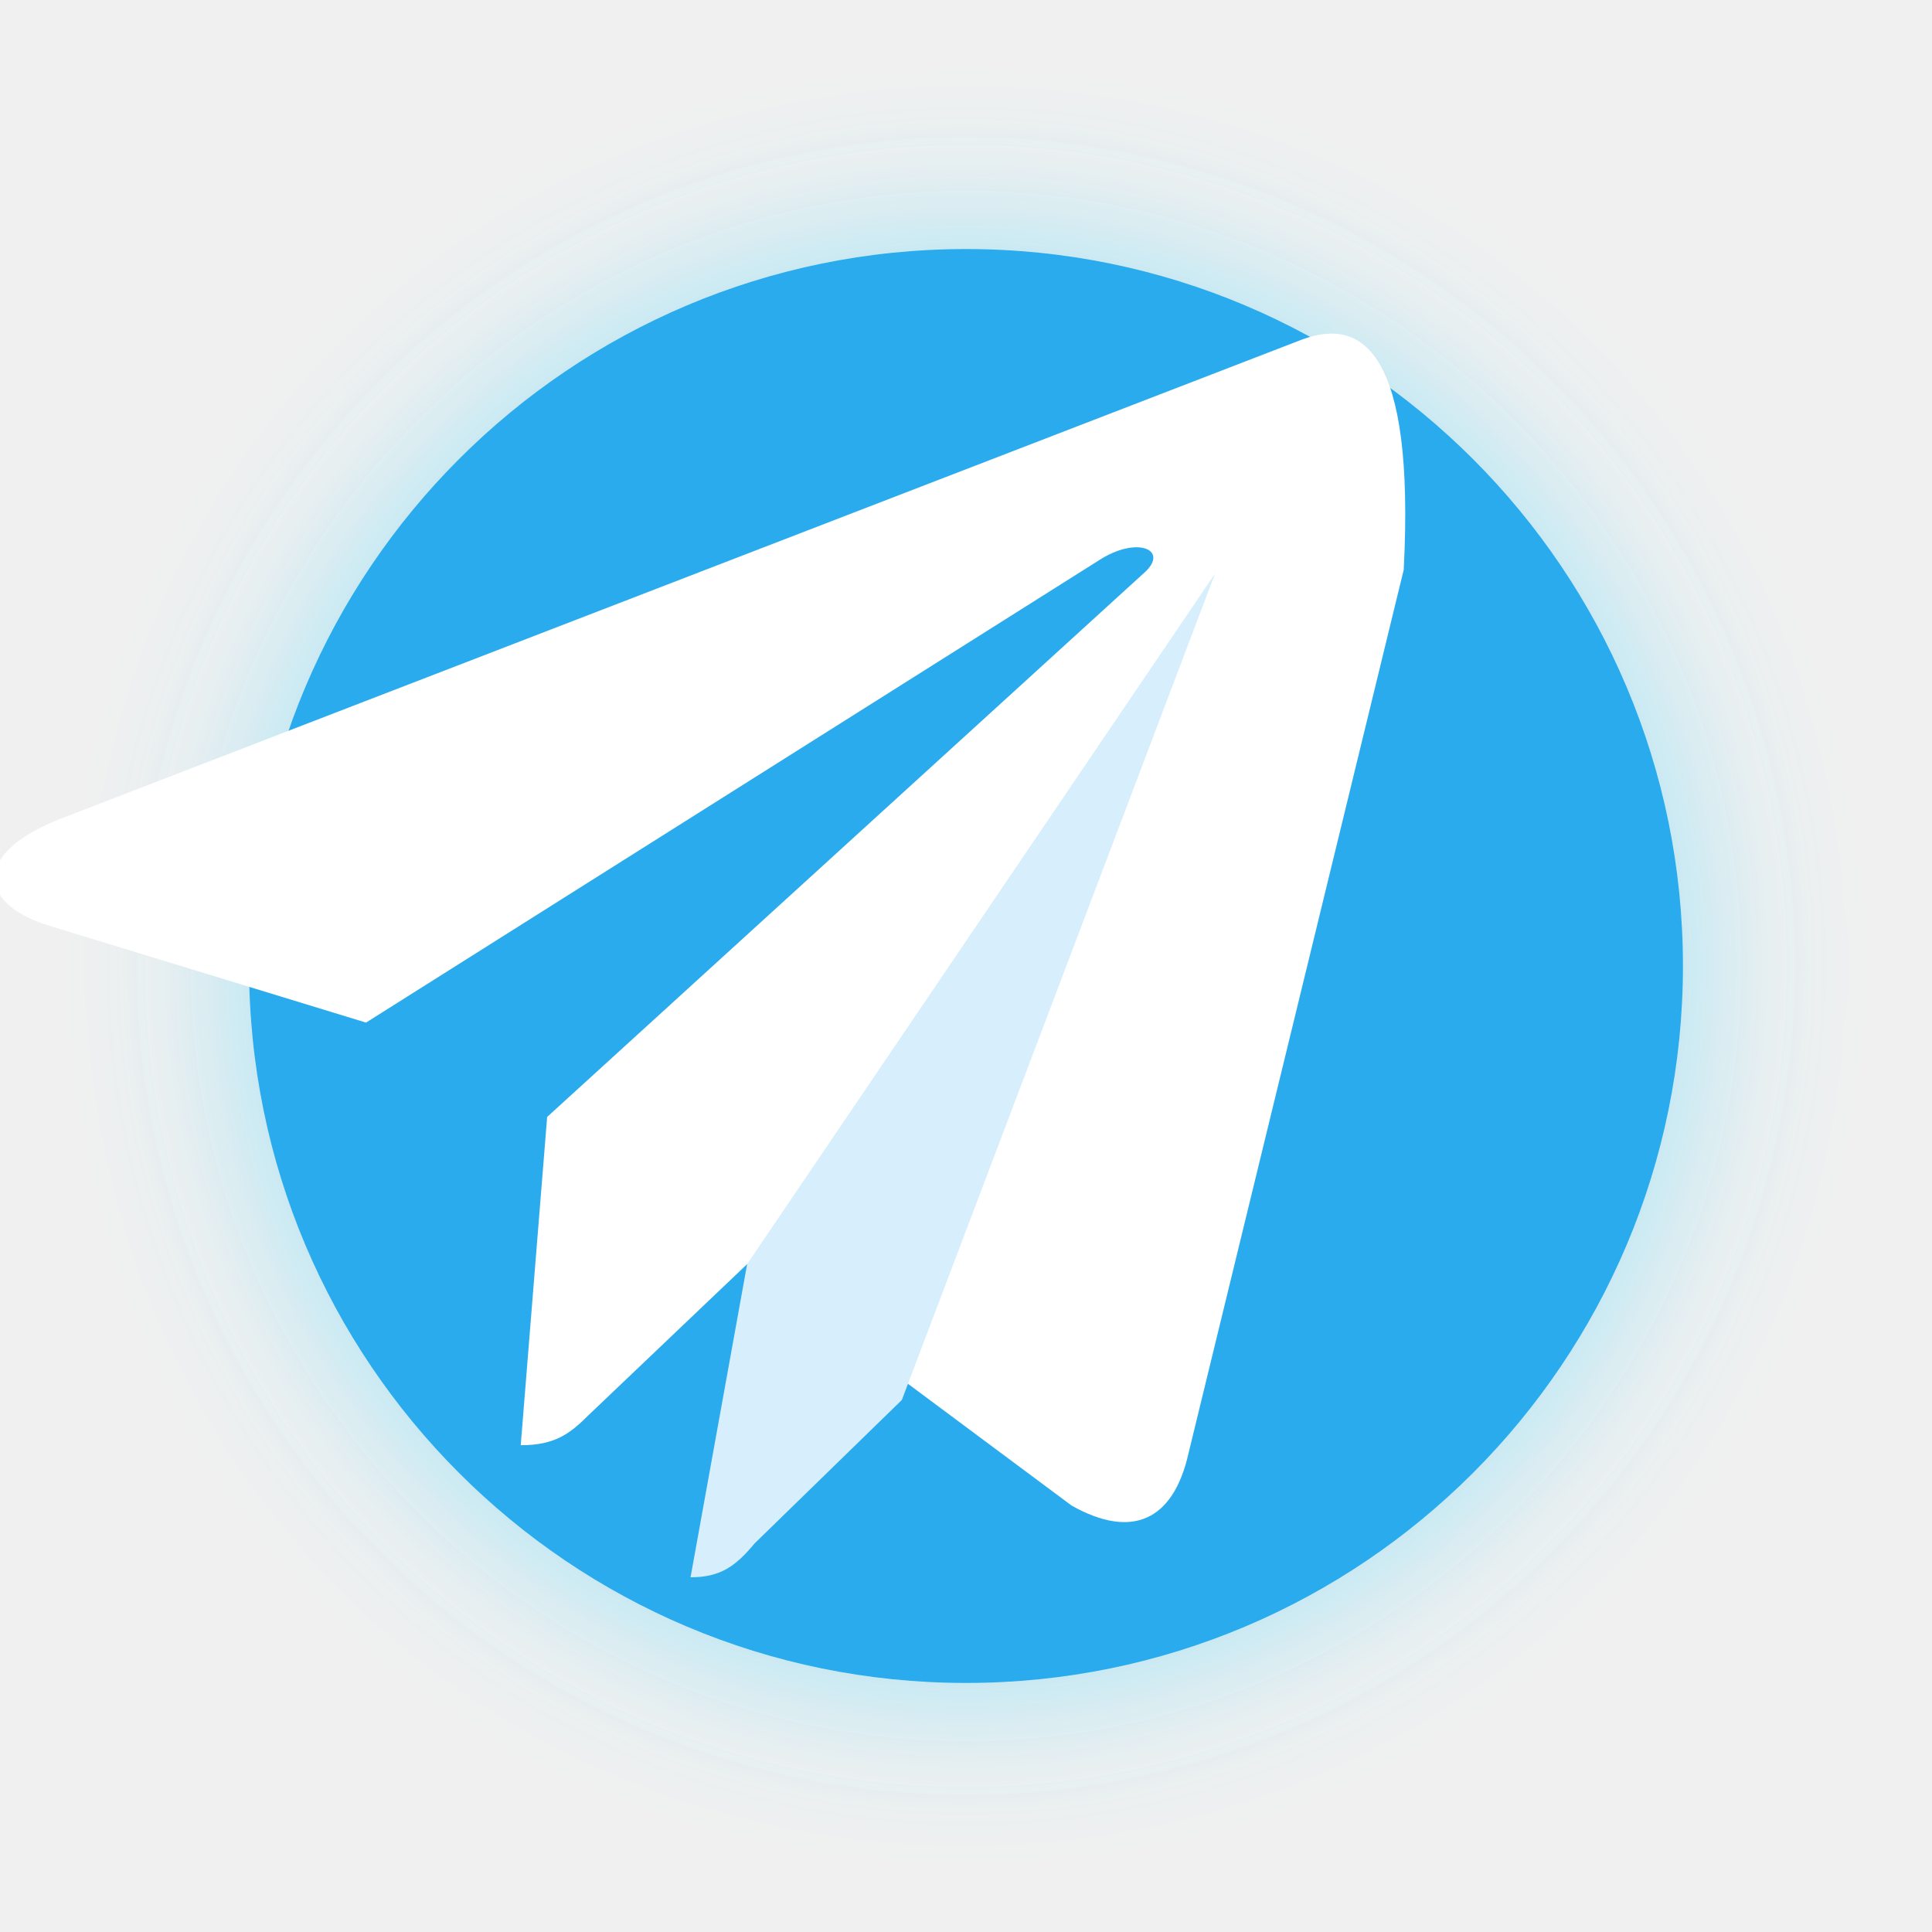
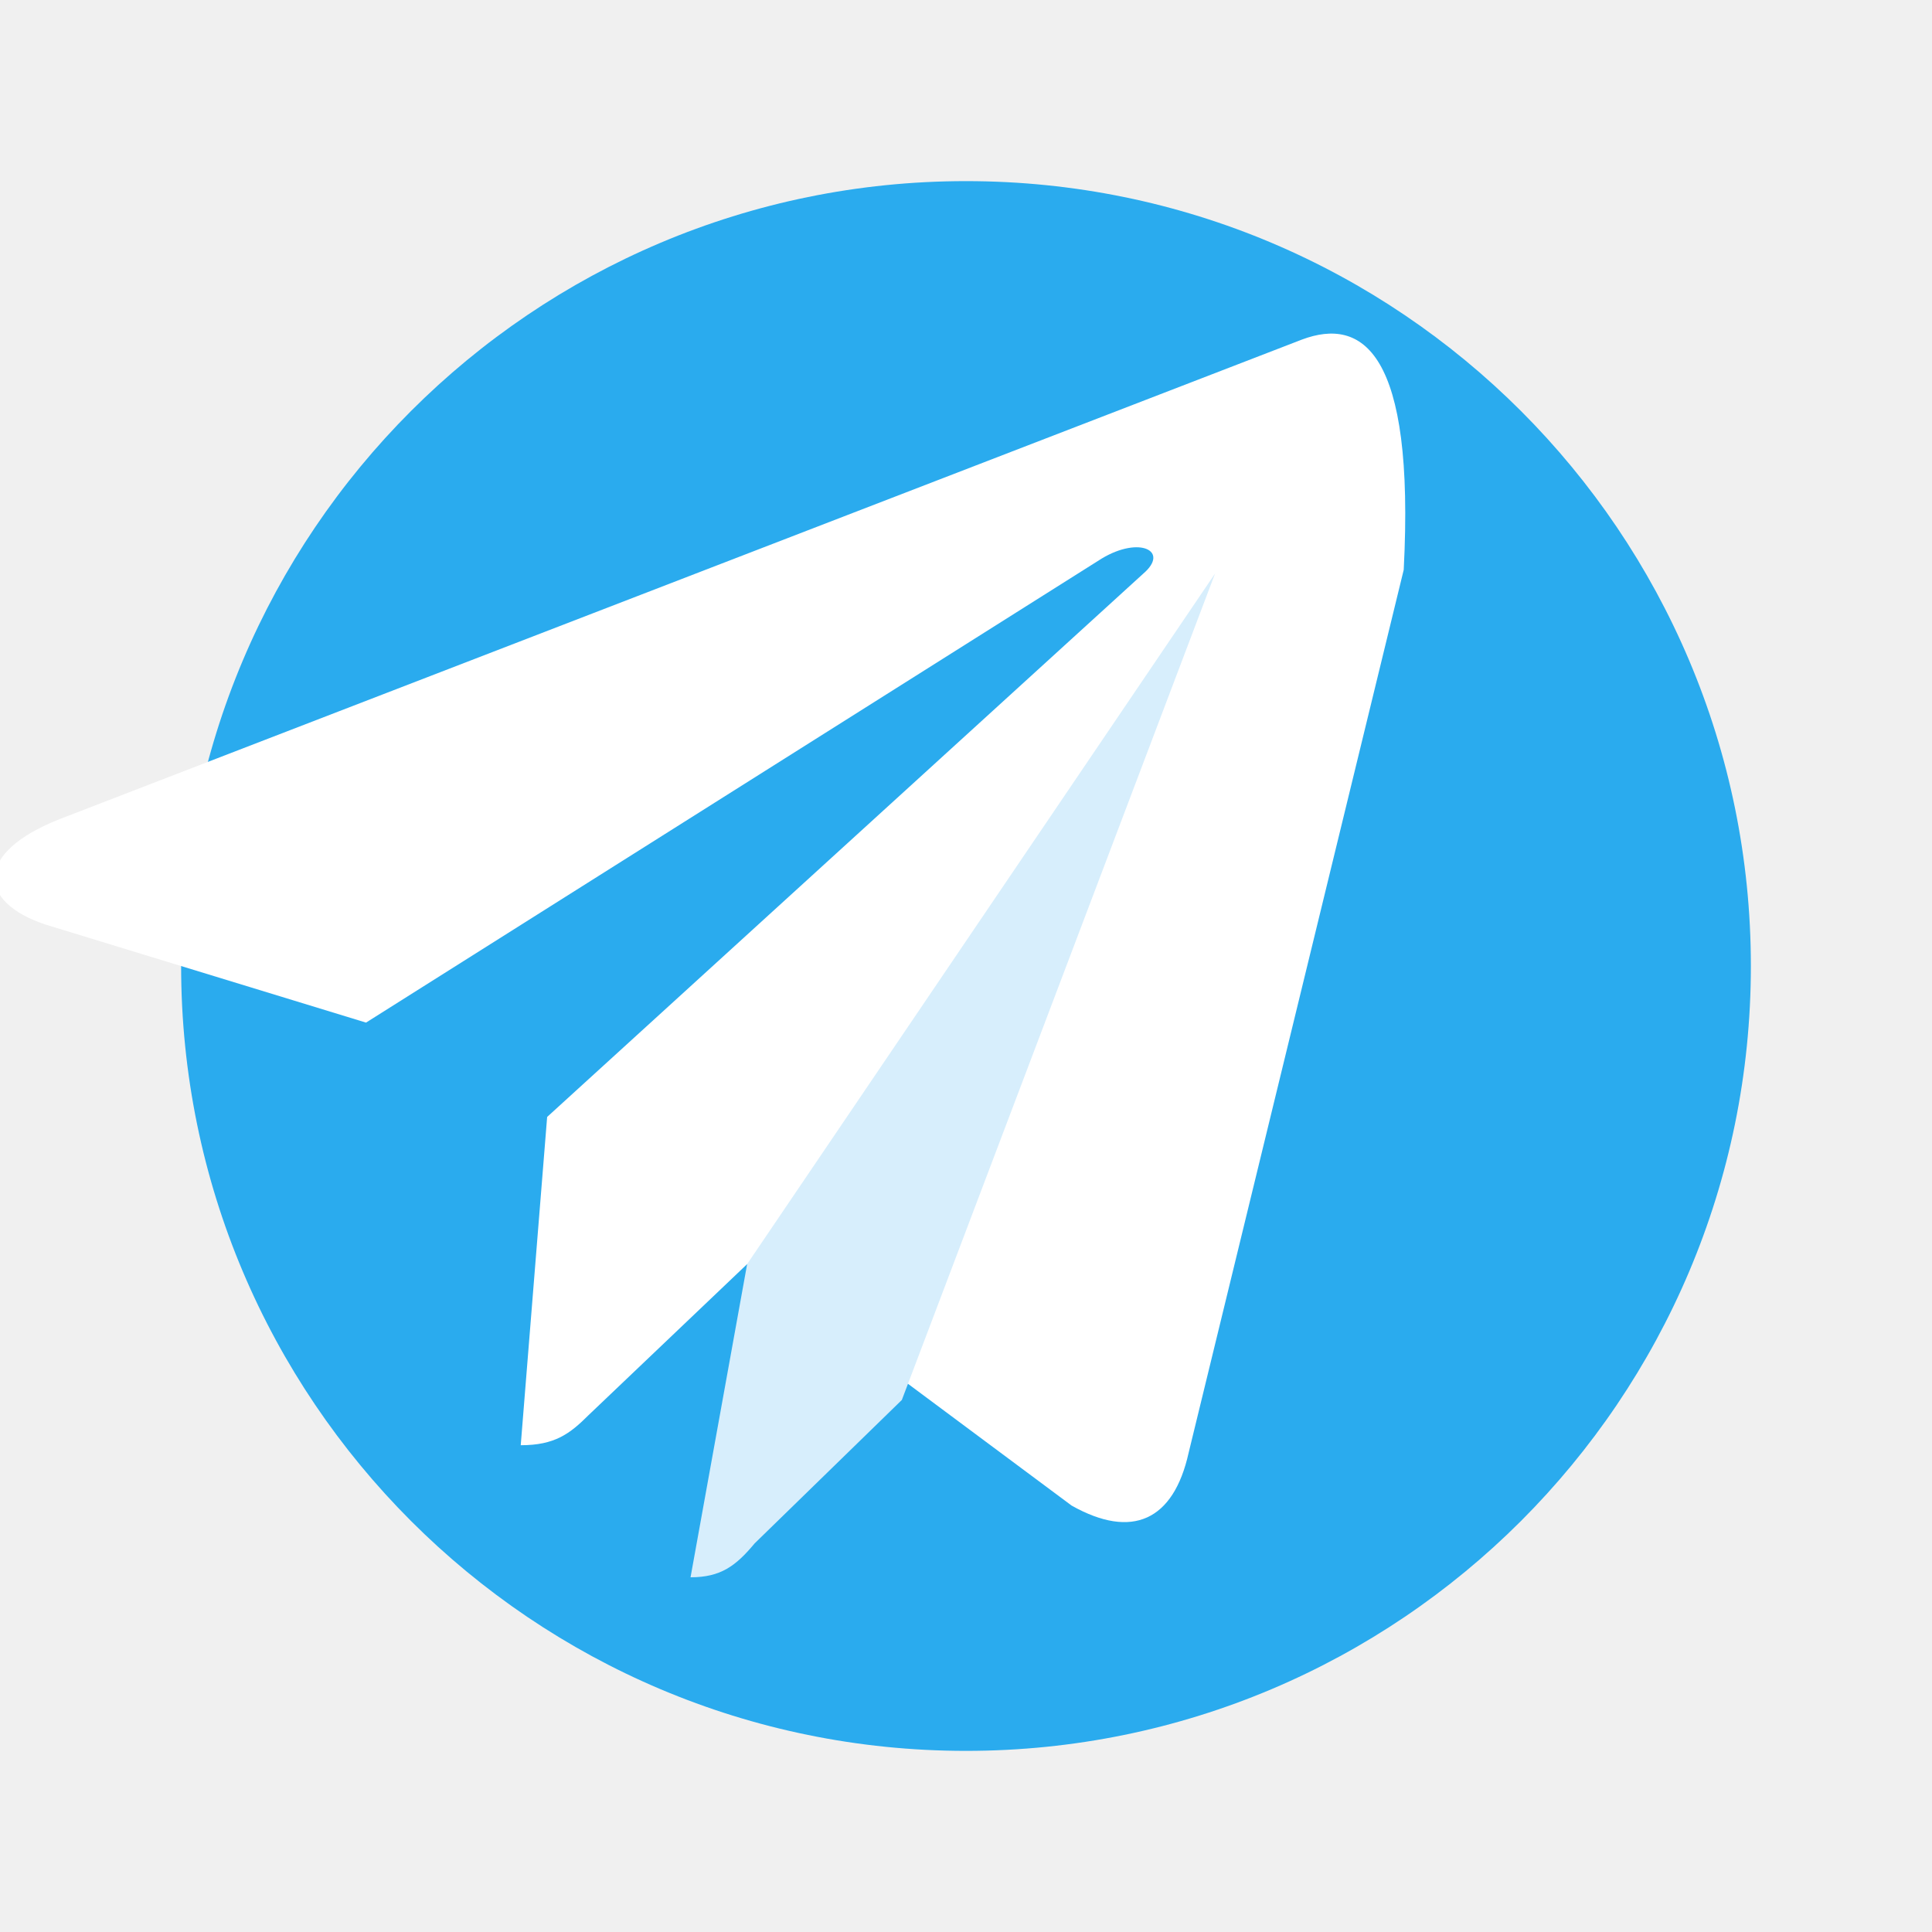
<svg xmlns="http://www.w3.org/2000/svg" viewBox="0 0 512 512" role="img" aria-label="Telegram">
-   <defs>
-     <filter id="telegramGlow" x="-30%" y="-30%" width="160%" height="160%">
-       <feGaussianBlur stdDeviation="22" result="blur" />
-       <feColorMatrix in="blur" type="matrix" values="0 0 0 0 0.05 0 0 0 0 0.65 0 0 0 0 1 0 0 0 0.45 0" />
-       <feMerge>
-         <feMergeNode />
-         <feMergeNode in="SourceGraphic" />
-       </feMerge>
-     </filter>
-   </defs>
-   <circle cx="256" cy="256" r="190" fill="#2aabee" filter="url(#telegramGlow)" />
+   <circle cx="256" cy="256" r="208" fill="#2aabee" />
  <path fill="#ffffff" d="M372 151 315 385c-4 18-15 23-31 14l-86-64-42 40c-5 5-9 8-18 8l7-87 158-144c7-6-1-10-11-4L97 271l-85-26c-18-6-19-19 4-28l329-127c16-6 30 3 27 61z" />
  <path fill="#d7eefc" d="M198 335 183 418c8 0 12-3 17-9l39-38 83-219z" />
</svg>
